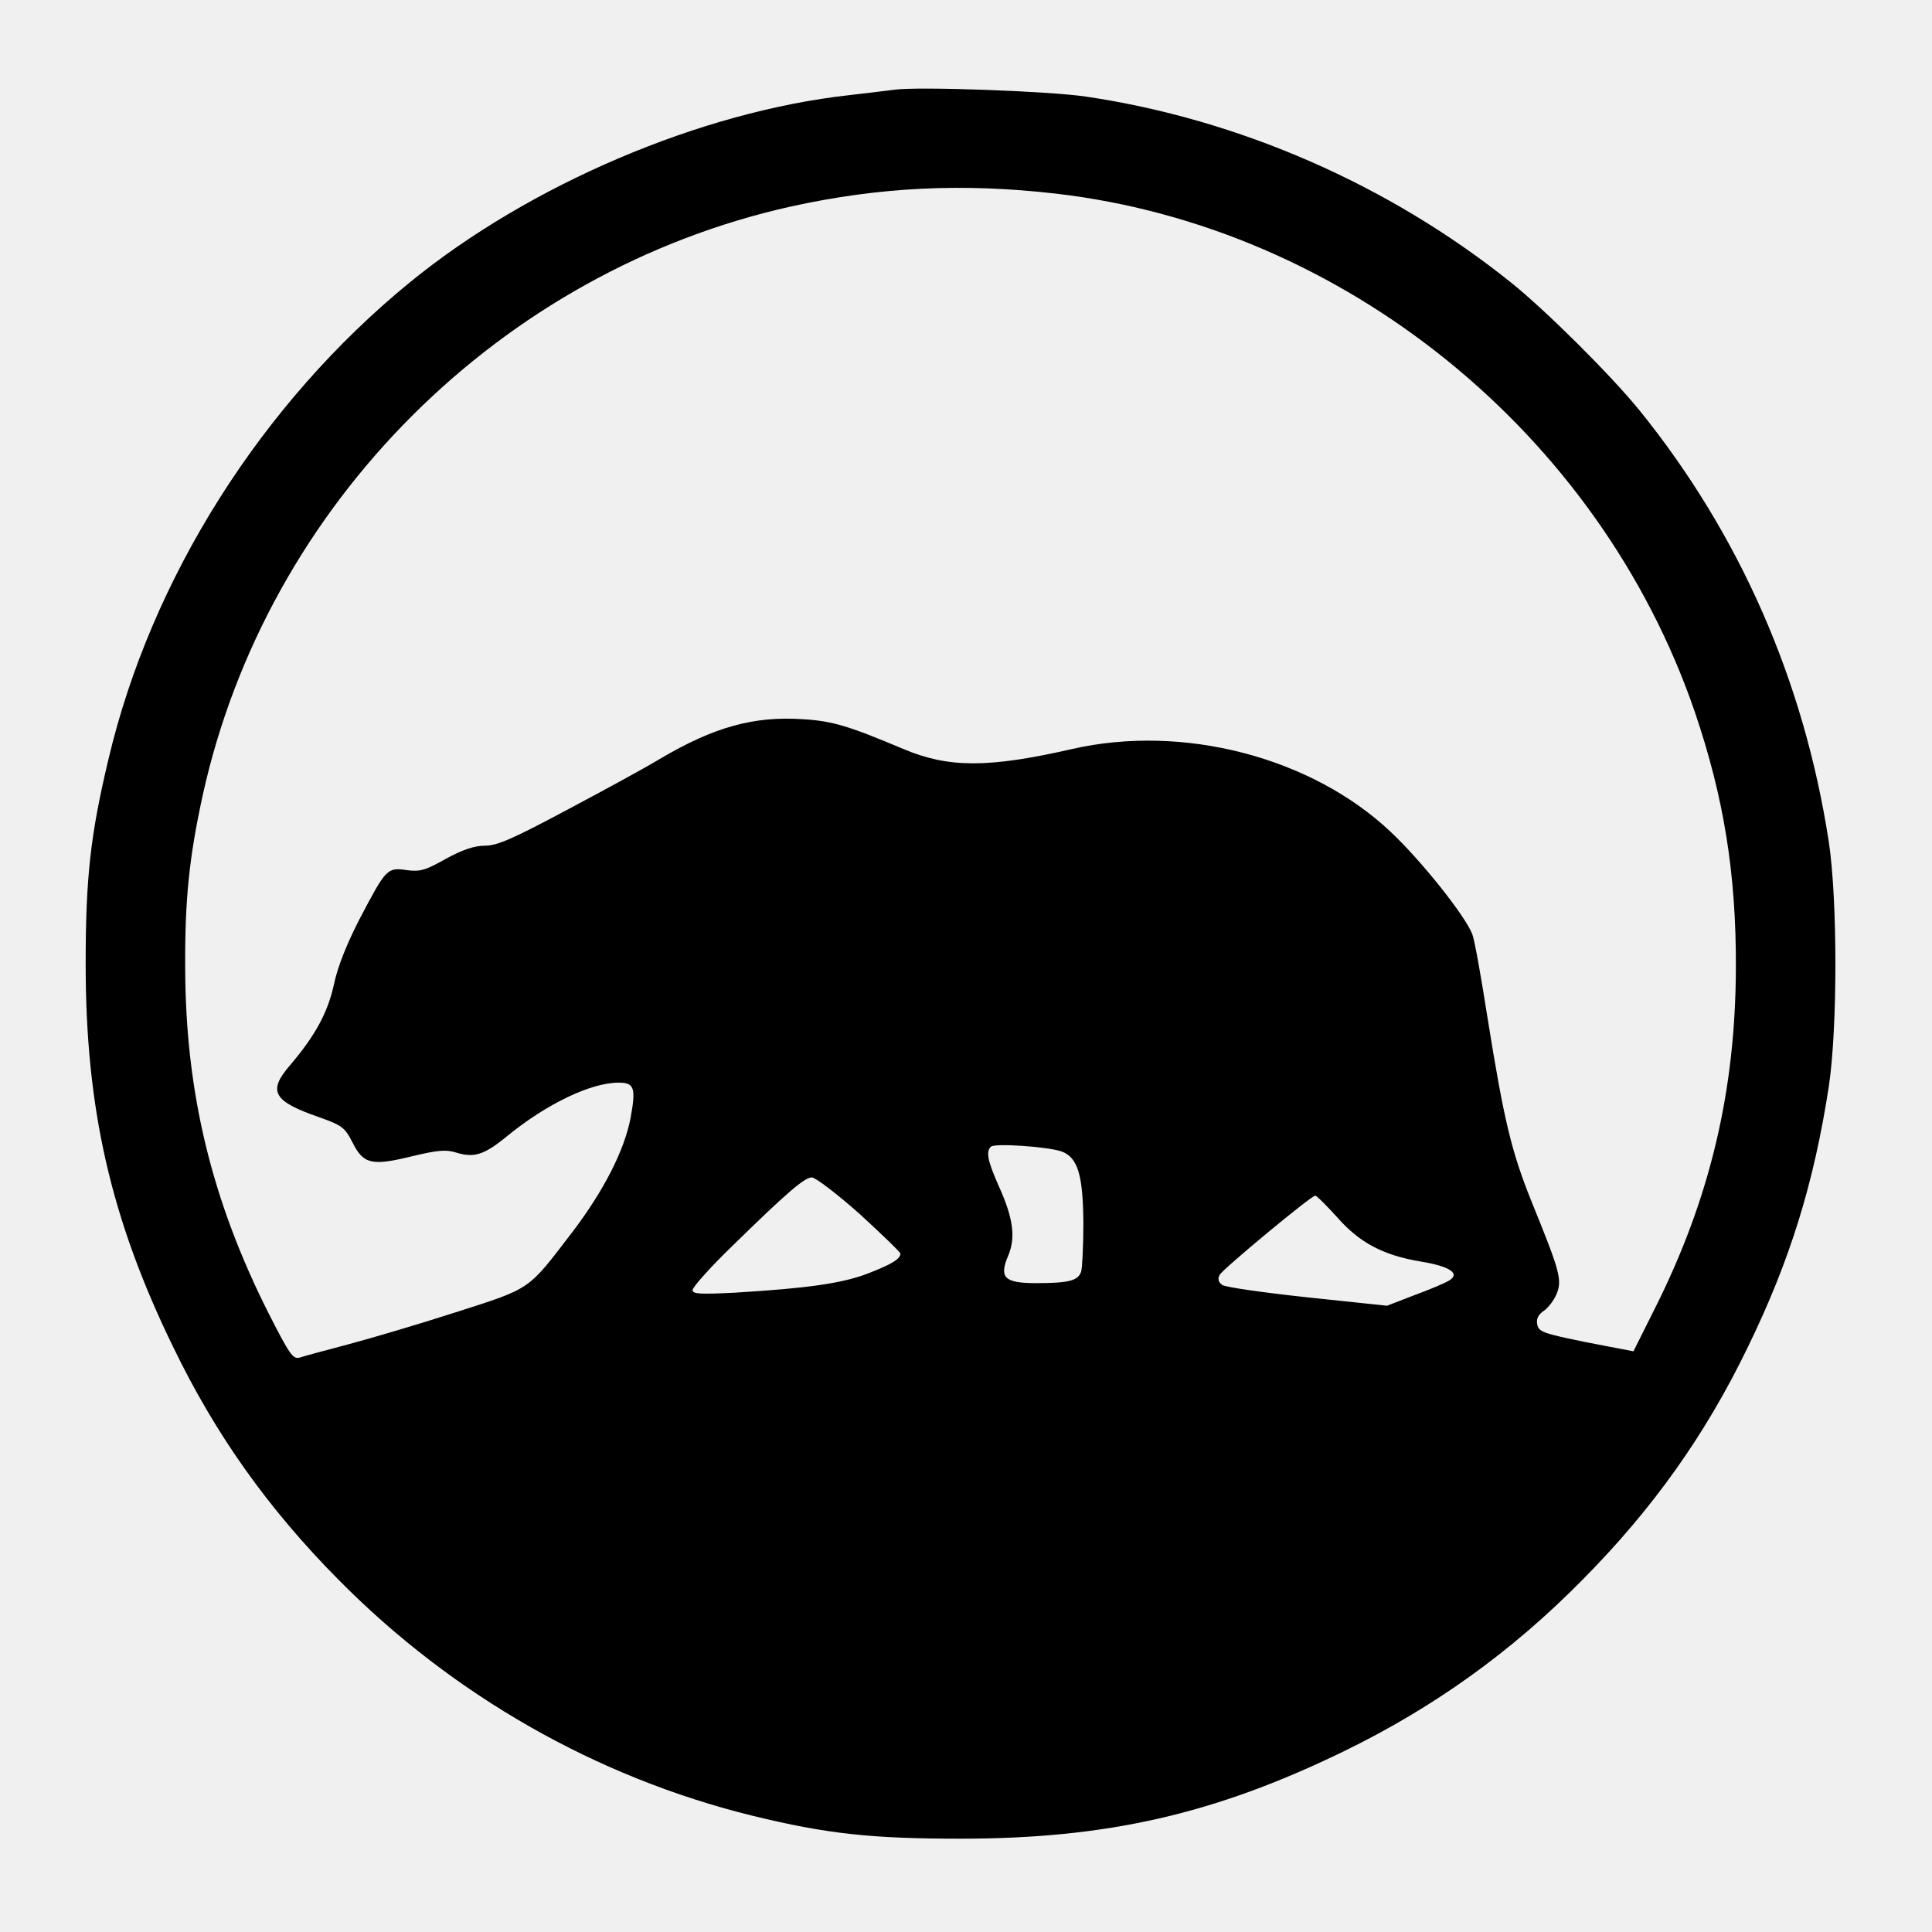
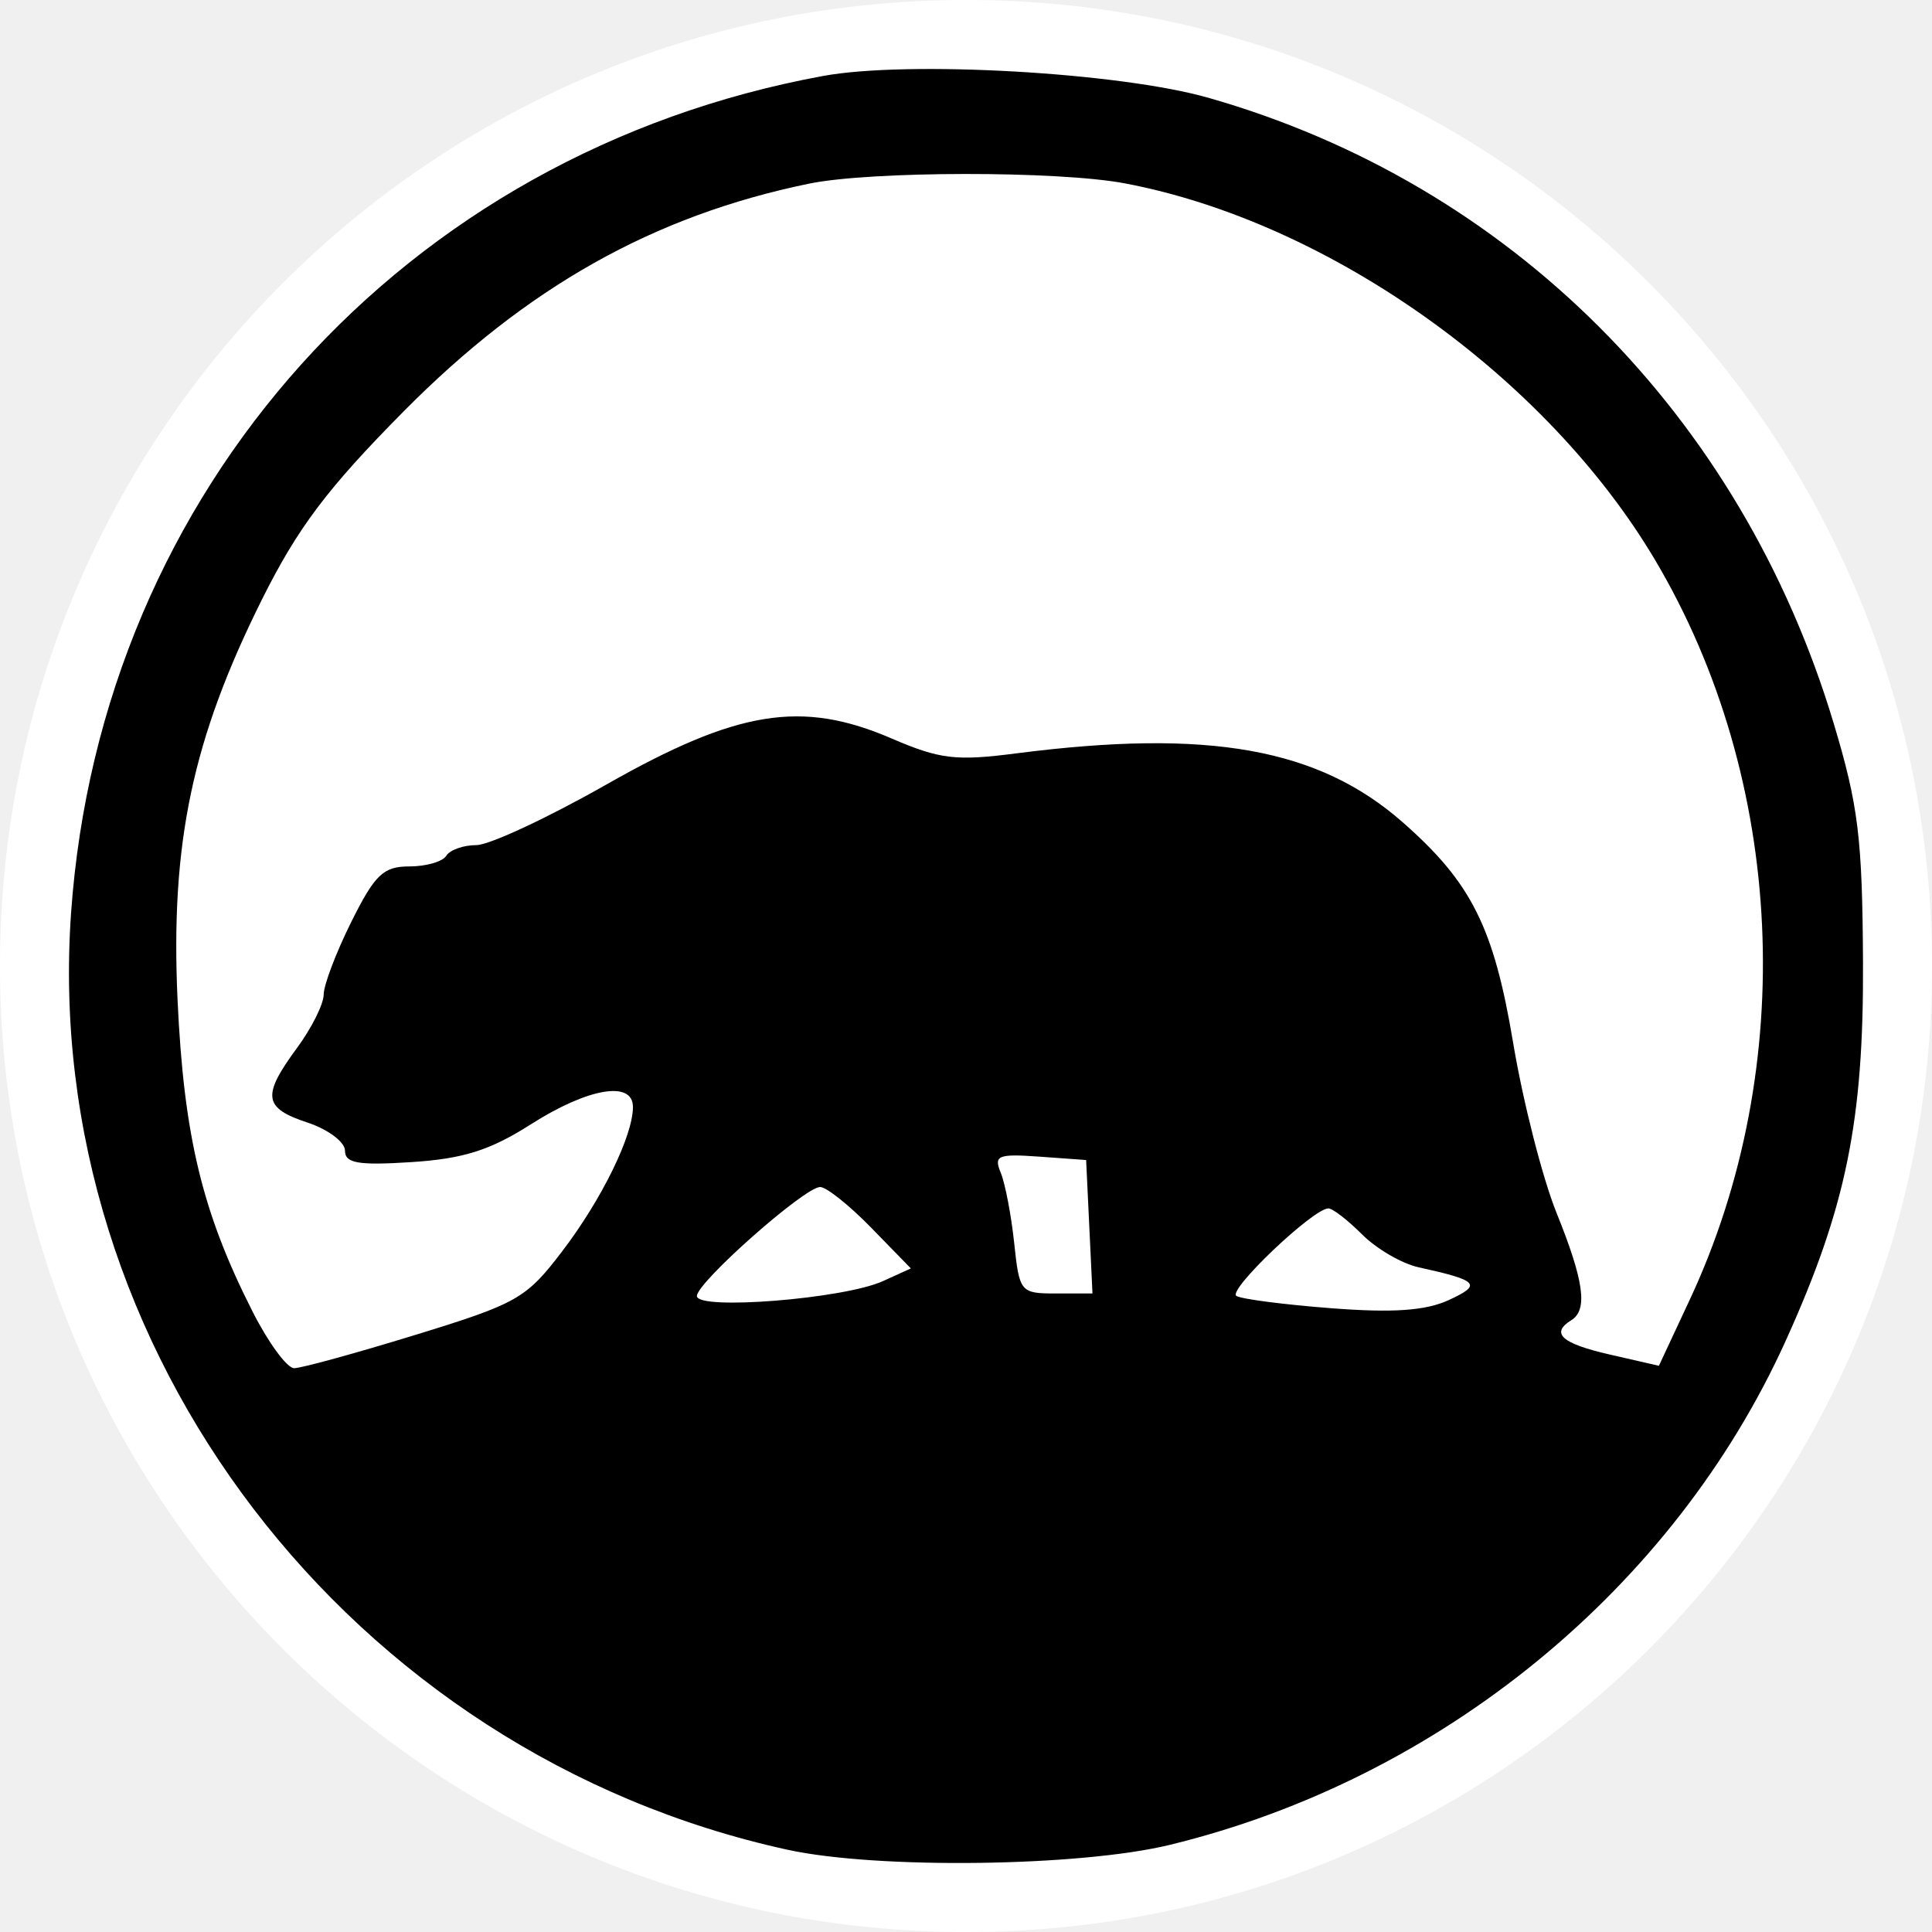
- <svg xmlns="http://www.w3.org/2000/svg" width="32" height="32" version="1.0" viewBox="0 0 530 528">
-   <path d="M245.5 23.6c-1.6.2-7.3.9-12.5 1.5-40.8 4.5-87.8 24.6-120.5 51.3-40.8 33.3-71.1 81.3-82.8 131.1-4.9 20.6-6.2 32.3-6.2 56 0 39.7 6.9 69.9 24 105 11.7 24.2 26.1 44.4 45.3 63.8 31.4 31.8 70.9 54.3 113.6 64.8 20.4 5 32.8 6.3 57.1 6.3 40.1 0 69.6-6.7 105-23.9 24.7-12 46.1-27.3 65.7-47.2 19.2-19.4 33.6-39.6 45.3-63.8 11.5-23.6 18.1-44.8 22.2-71.5 2.4-16 2.4-51 0-67-6.8-44.3-24.5-84.5-52-118.5-7.9-9.7-25.7-27.4-35.2-35-33.4-26.8-74.6-44.8-116.6-51-9.9-1.5-46-2.8-52.4-1.9zm44 28.5c79.2 9.1 149.2 65.8 175.4 142.1 8 23.5 11.4 44.5 11.3 70.3-.1 33.8-7.1 63.4-22.3 93.6l-5.8 11.6-13-2.5c-11.7-2.4-13-2.8-13.4-4.9-.3-1.5.3-2.7 1.8-3.7 1.2-.8 2.8-2.9 3.5-4.6 1.6-3.8.9-6.3-6.5-24.5-5.9-14.5-7.9-23-12.5-51.7-1.7-10.9-3.5-21-4.1-22.5-1.9-5-13.9-20.1-22.4-28.1-21.7-20.5-57-29.7-87.5-22.7-22.8 5.2-33.8 5.2-46.1 0-15.2-6.4-19.5-7.7-27.6-8.2-13.5-.9-24.4 2.1-39.3 10.9-4.1 2.5-15.7 8.8-25.7 14.1-14.6 7.8-18.9 9.7-22.3 9.7-2.9 0-6.1 1.1-10.7 3.6-5.5 3.1-7 3.6-10.7 3.1-5.4-.8-5.7-.4-12.9 13.3-3.5 6.8-6.1 13.2-7.1 18.1-1.7 7.7-5.1 14-12.1 22.2-6.1 7.1-4.6 9.8 8.1 14.2 6.2 2.2 7 2.8 9.1 6.9 3 6 5.3 6.5 16.3 3.8 7.1-1.7 9.4-1.9 12.2-1 4.9 1.5 7.7.6 14-4.6 10.8-8.8 22.9-14.6 30.5-14.6 4.3 0 4.8 1.4 3.3 9.6-1.7 9-7.4 20.1-16 31.4-12.3 16.1-11.1 15.3-32 22-10.2 3.3-23.5 7.2-29.5 8.8-6.1 1.6-12 3.2-13.2 3.6-1.9.6-2.8-.7-8.6-12.1-15.6-30.9-22.8-60.5-22.9-94.8-.1-18.8 1.1-30.3 4.8-47.3 17.6-79.9 81.7-143.9 161.6-161.6 24.1-5.3 47-6.4 72.3-3.5zm1.8 262.8c4.4 1.7 5.8 6.5 5.9 19.6 0 6.2-.3 12.2-.6 13.3-.8 2.5-3.3 3.2-12.3 3.2-8.8 0-10.3-1.5-7.7-7.6 2.1-5 1.3-10.4-2.6-19-3-6.8-3.6-9.4-2.2-10.8.9-1.1 16 0 19.5 1.3zM235.8 332c6.1 5.6 11.2 10.5 11.2 10.9 0 1.5-2.5 3-9.3 5.6-7 2.6-16.2 3.9-35.9 5.1-9.7.5-11.8.4-11.8-.7 0-.8 4.8-6.2 10.8-12 14.9-14.6 19.9-18.9 21.9-18.9 1 0 6.9 4.5 13.1 10zm131 .9c6.1 7 12.7 10.5 23.1 12.2 7.9 1.3 10.8 3.3 7.6 5.2-1.1.7-5.4 2.5-9.5 4l-7.5 2.9-21.8-2.3c-12.1-1.3-22.6-2.8-23.4-3.4-1.1-.8-1.3-1.7-.7-2.8 1-1.7 25.1-21.7 26.2-21.7.4 0 3.1 2.7 6 5.9z" />
+ <svg xmlns="http://www.w3.org/2000/svg" width="28" height="28" viewBox="0 0 28 28" fill="none">
+   <rect width="28" height="28" rx="14" fill="white" />
+   <path fill-rule="evenodd" clip-rule="evenodd" d="M11.929 1.101C5.851 2.216 1.463 7.1 1.03 13.231C0.585 19.554 5.071 25.421 11.414 26.808C12.716 27.092 15.652 27.055 16.958 26.736C20.883 25.781 24.255 23.02 25.88 19.431C26.755 17.499 27.011 16.246 27 13.95C26.991 12.146 26.933 11.672 26.573 10.476C25.23 6.011 21.881 2.662 17.512 1.417C16.223 1.049 13.156 0.875 11.929 1.101ZM16.3 2.657C19.256 3.215 22.409 5.454 23.988 8.118C25.872 11.294 26.067 15.463 24.488 18.839L24.042 19.794L23.33 19.631C22.631 19.471 22.466 19.323 22.773 19.133C23.015 18.983 22.957 18.564 22.557 17.574C22.354 17.07 22.071 15.961 21.929 15.11C21.65 13.441 21.325 12.791 20.329 11.917C19.109 10.844 17.517 10.56 14.732 10.918C13.852 11.032 13.621 11.004 12.918 10.701C11.617 10.141 10.685 10.292 8.788 11.37C7.938 11.853 7.09 12.248 6.904 12.248C6.717 12.248 6.521 12.317 6.468 12.402C6.416 12.488 6.175 12.557 5.932 12.557C5.556 12.557 5.433 12.674 5.091 13.361C4.871 13.803 4.691 14.277 4.691 14.414C4.691 14.551 4.517 14.899 4.305 15.187C3.792 15.884 3.816 16.058 4.459 16.27C4.757 16.369 5 16.552 5 16.677C5 16.859 5.191 16.892 5.966 16.842C6.717 16.793 7.103 16.671 7.696 16.293C8.524 15.766 9.173 15.656 9.173 16.043C9.173 16.46 8.721 17.382 8.149 18.133C7.626 18.819 7.501 18.891 6.021 19.346C5.156 19.612 4.365 19.829 4.263 19.829C4.161 19.829 3.892 19.464 3.665 19.017C2.93 17.572 2.664 16.465 2.573 14.486C2.47 12.217 2.788 10.711 3.796 8.689C4.316 7.647 4.742 7.082 5.847 5.965C7.635 4.159 9.47 3.127 11.723 2.662C12.618 2.477 15.329 2.474 16.3 2.657ZM15.787 17.779L15.833 18.746H15.305C14.788 18.746 14.774 18.729 14.698 18.011C14.655 17.607 14.567 17.15 14.503 16.995C14.4 16.746 14.461 16.72 15.064 16.763L15.741 16.812L15.787 17.779ZM12.624 17.791L13.201 18.383L12.796 18.567C12.233 18.824 10.1 18.994 10.1 18.783C10.1 18.585 11.656 17.208 11.885 17.203C11.974 17.201 12.306 17.465 12.624 17.791ZM19.739 17.889C19.948 18.098 20.316 18.313 20.557 18.366C21.43 18.558 21.484 18.617 20.996 18.842C20.66 18.996 20.19 19.029 19.296 18.96C18.616 18.908 17.996 18.828 17.919 18.782C17.785 18.701 19.022 17.523 19.25 17.513C19.31 17.51 19.53 17.68 19.739 17.889Z" fill="black" />
</svg>
